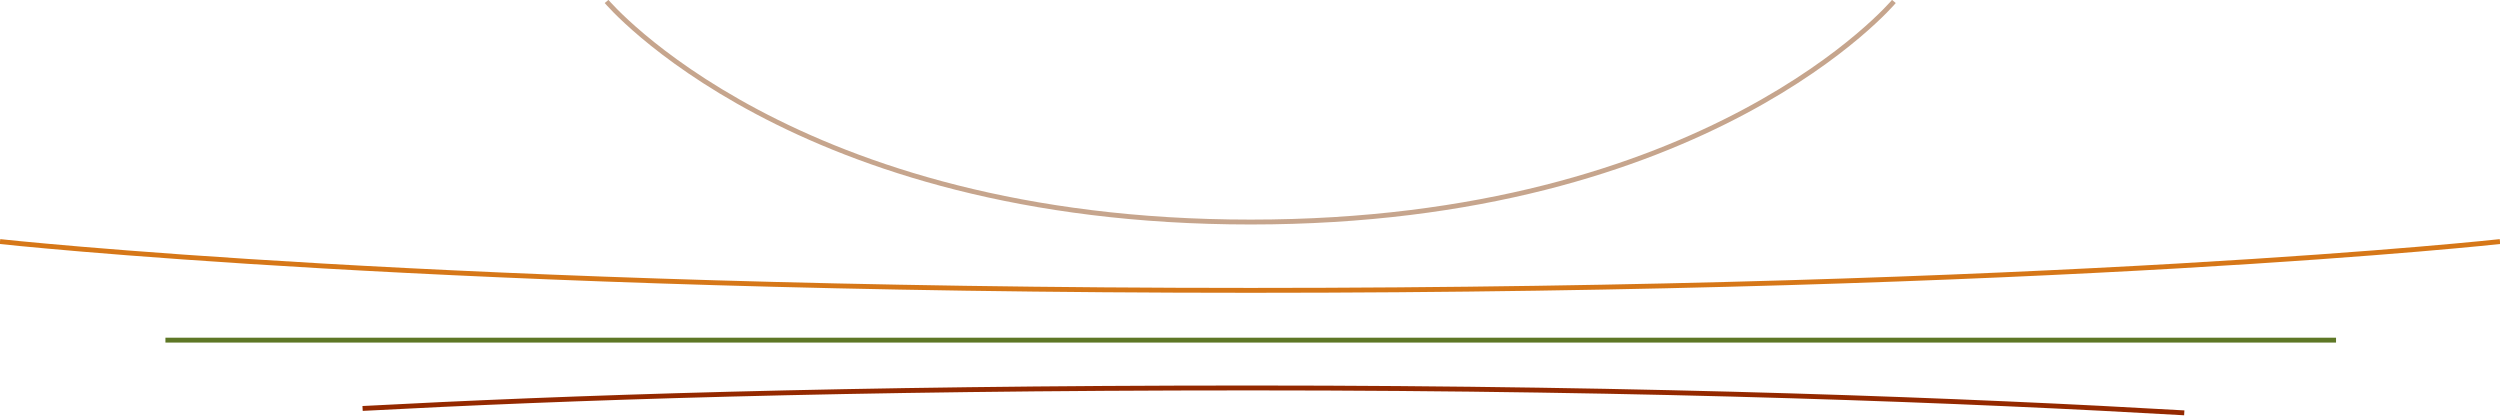
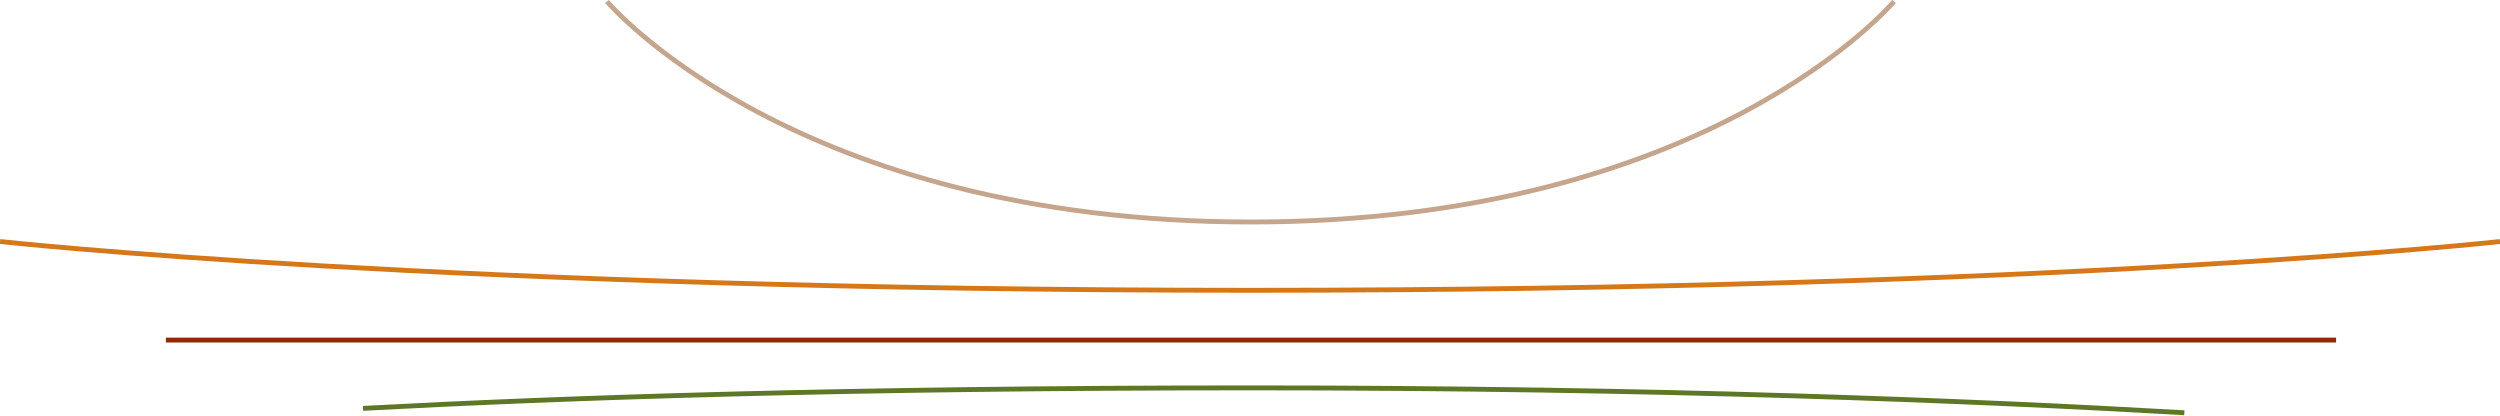
- <svg xmlns="http://www.w3.org/2000/svg" id="Layer_1" version="1.1" viewBox="0 0 512.3 85.1">
+ <svg xmlns="http://www.w3.org/2000/svg" id="Layer_1" version="1.1" viewBox="0 0 512.4 85.1">
  <defs>
    <style>
      .st0 {
        stroke: #5e7726;
      }

      .st0, .st1, .st2, .st3 {
        fill: none;
        stroke-miterlimit: 10;
      }

      .st1 {
        stroke: #942900;
      }

      .st2 {
        stroke: #d67718;
      }

      .st3 {
        stroke: #c6a58d;
      }
    </style>
  </defs>
-   <line class="st0" x1="478.7" y1="69.7" x2="33.9" y2="69.7" />
-   <path class="st3" d="M388.1.3s-37.9,45.2-131.8,45.2S124.3.3,124.3.3" />
-   <path class="st2" d="M512.3,49.5s-90.6,10-256,10S0,49.5,0,49.5" />
-   <path class="st1" d="M447.6,84.6c-43.3-2.5-107.8-5.1-191.3-5.1s-140.7,2-182,4.2" />
+   <line class="st1" x1="478.8" y1="69.7" x2="34" y2="69.7" />
+   <path class="st3" d="M388.2.3s-37.9,45.2-131.8,45.2S124.4.3,124.4.3" />
+   <path class="st2" d="M512.4,49.5s-90.6,10-256,10S0,49.5,0,49.5" />
+   <path class="st0" d="M447.7,84.6c-43.3-2.5-107.8-5.1-191.3-5.1s-140.7,2-182,4.2" />
</svg>
